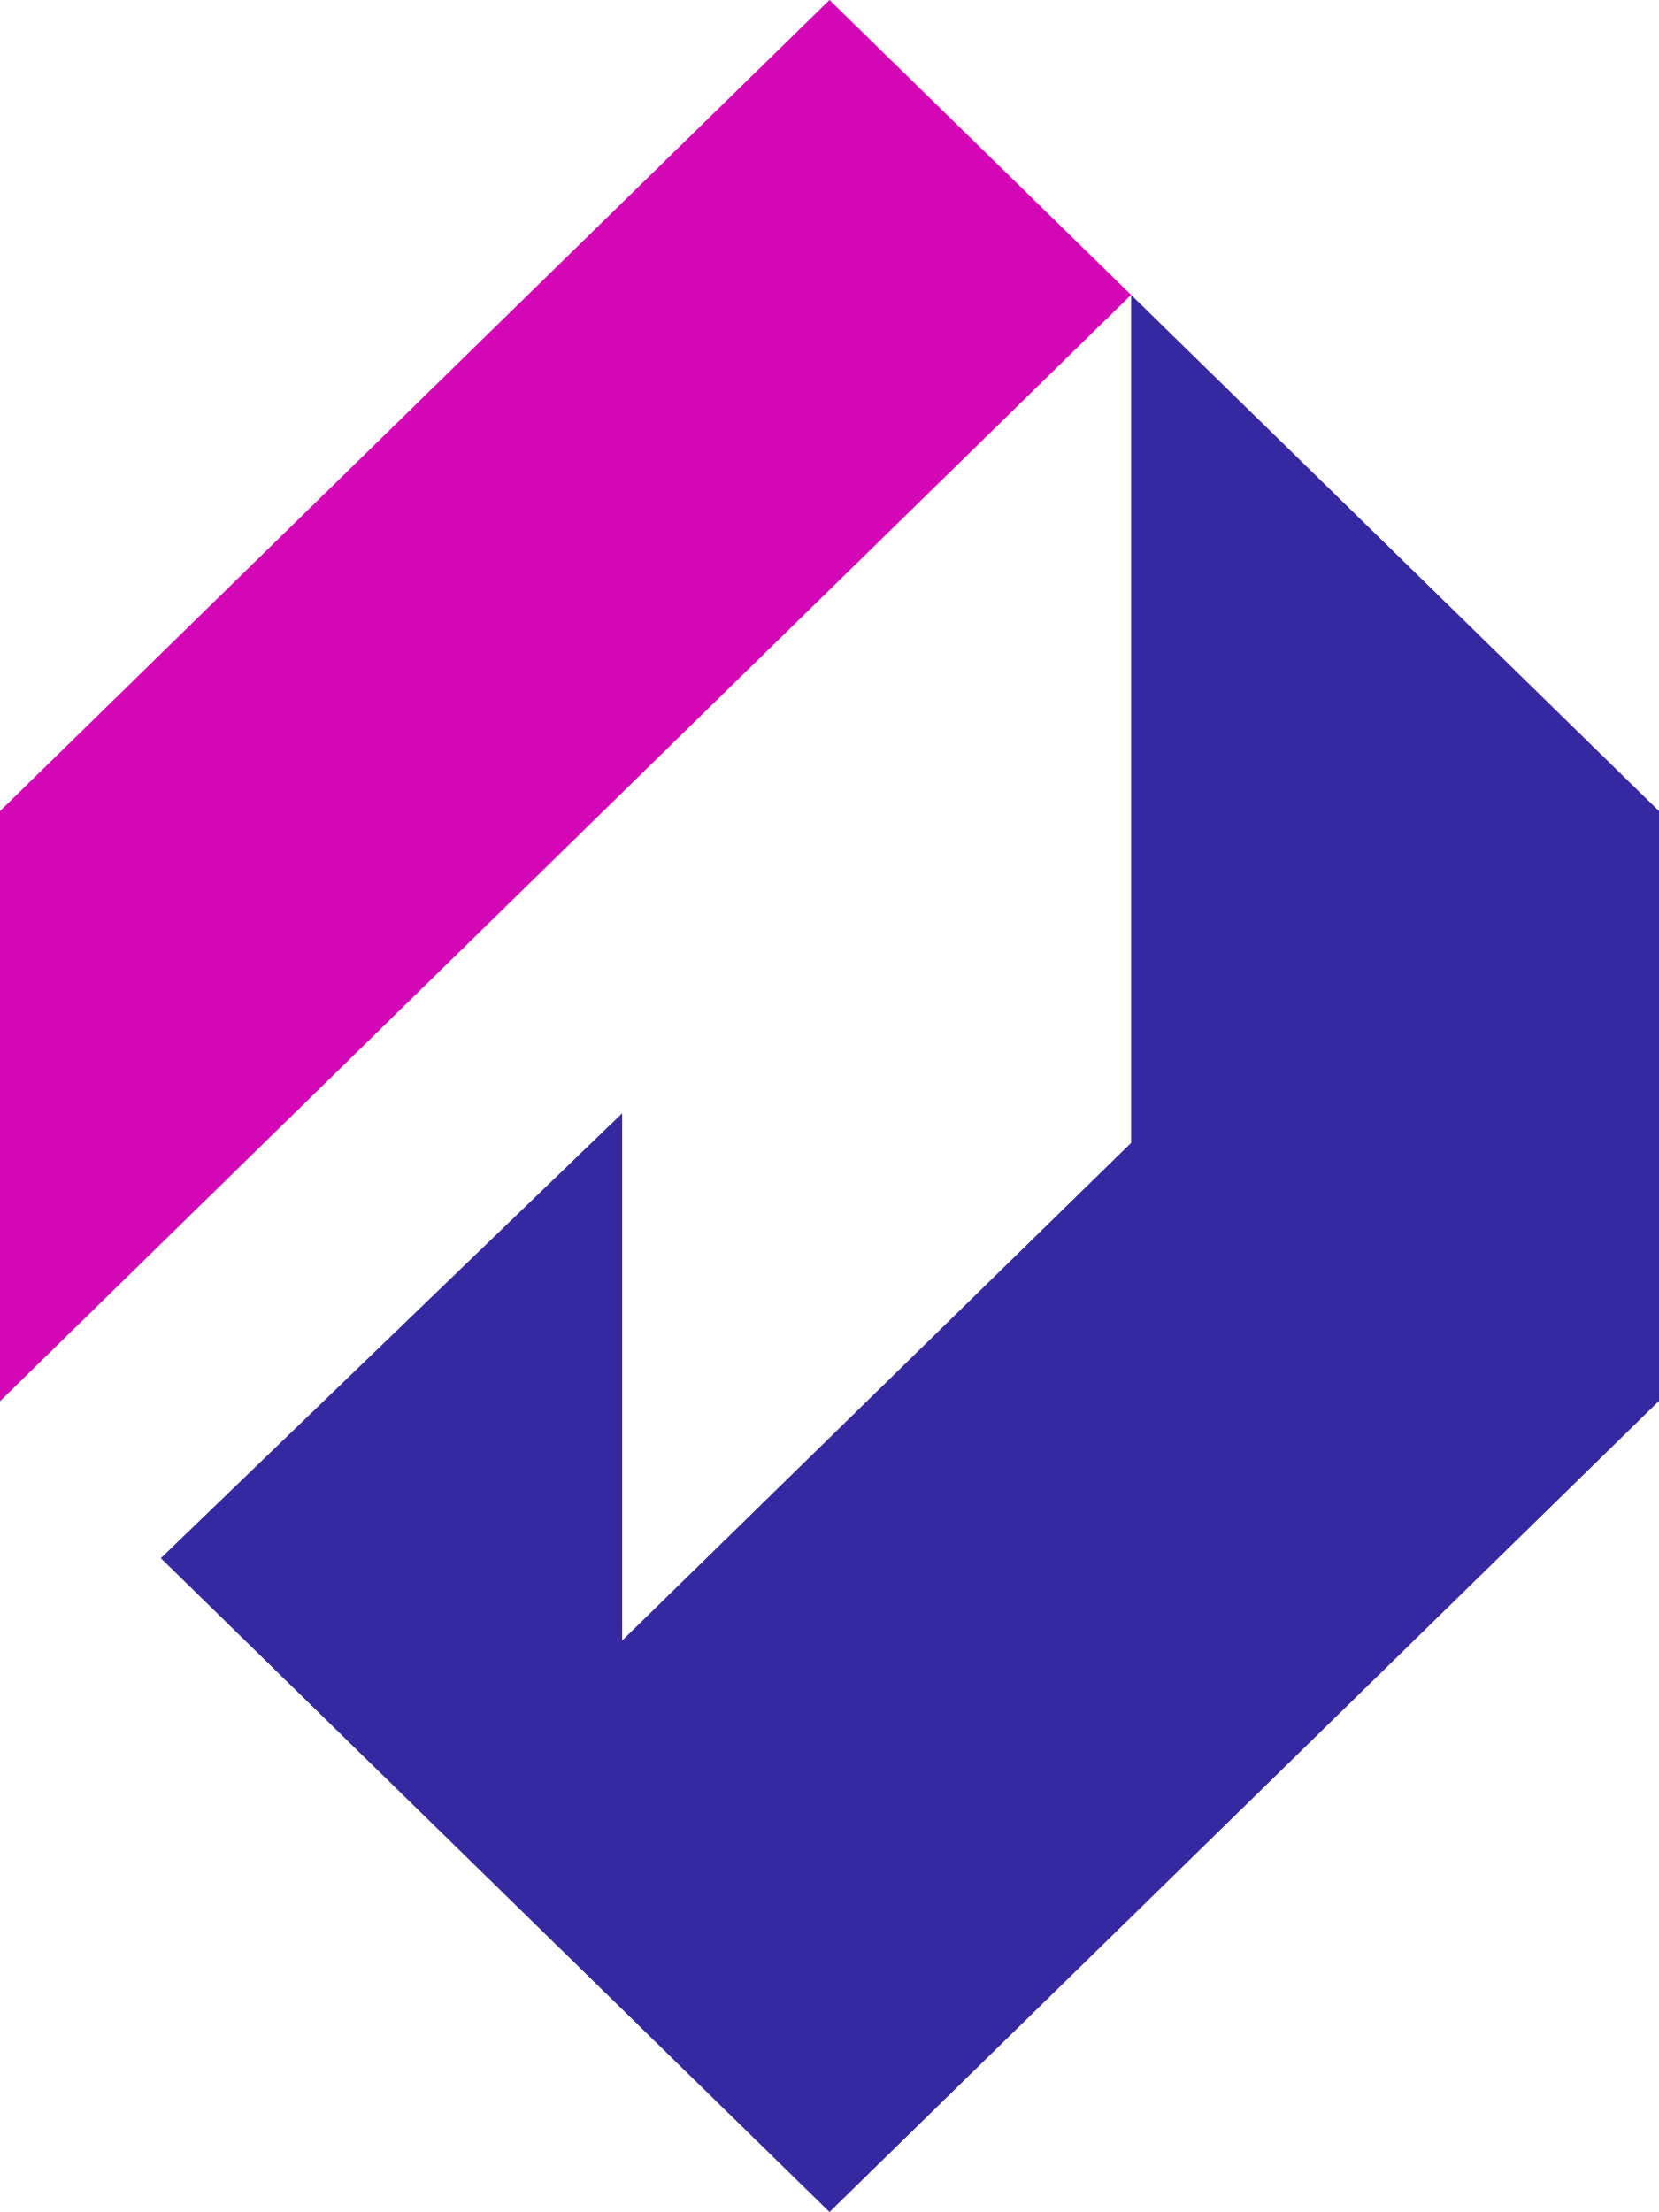
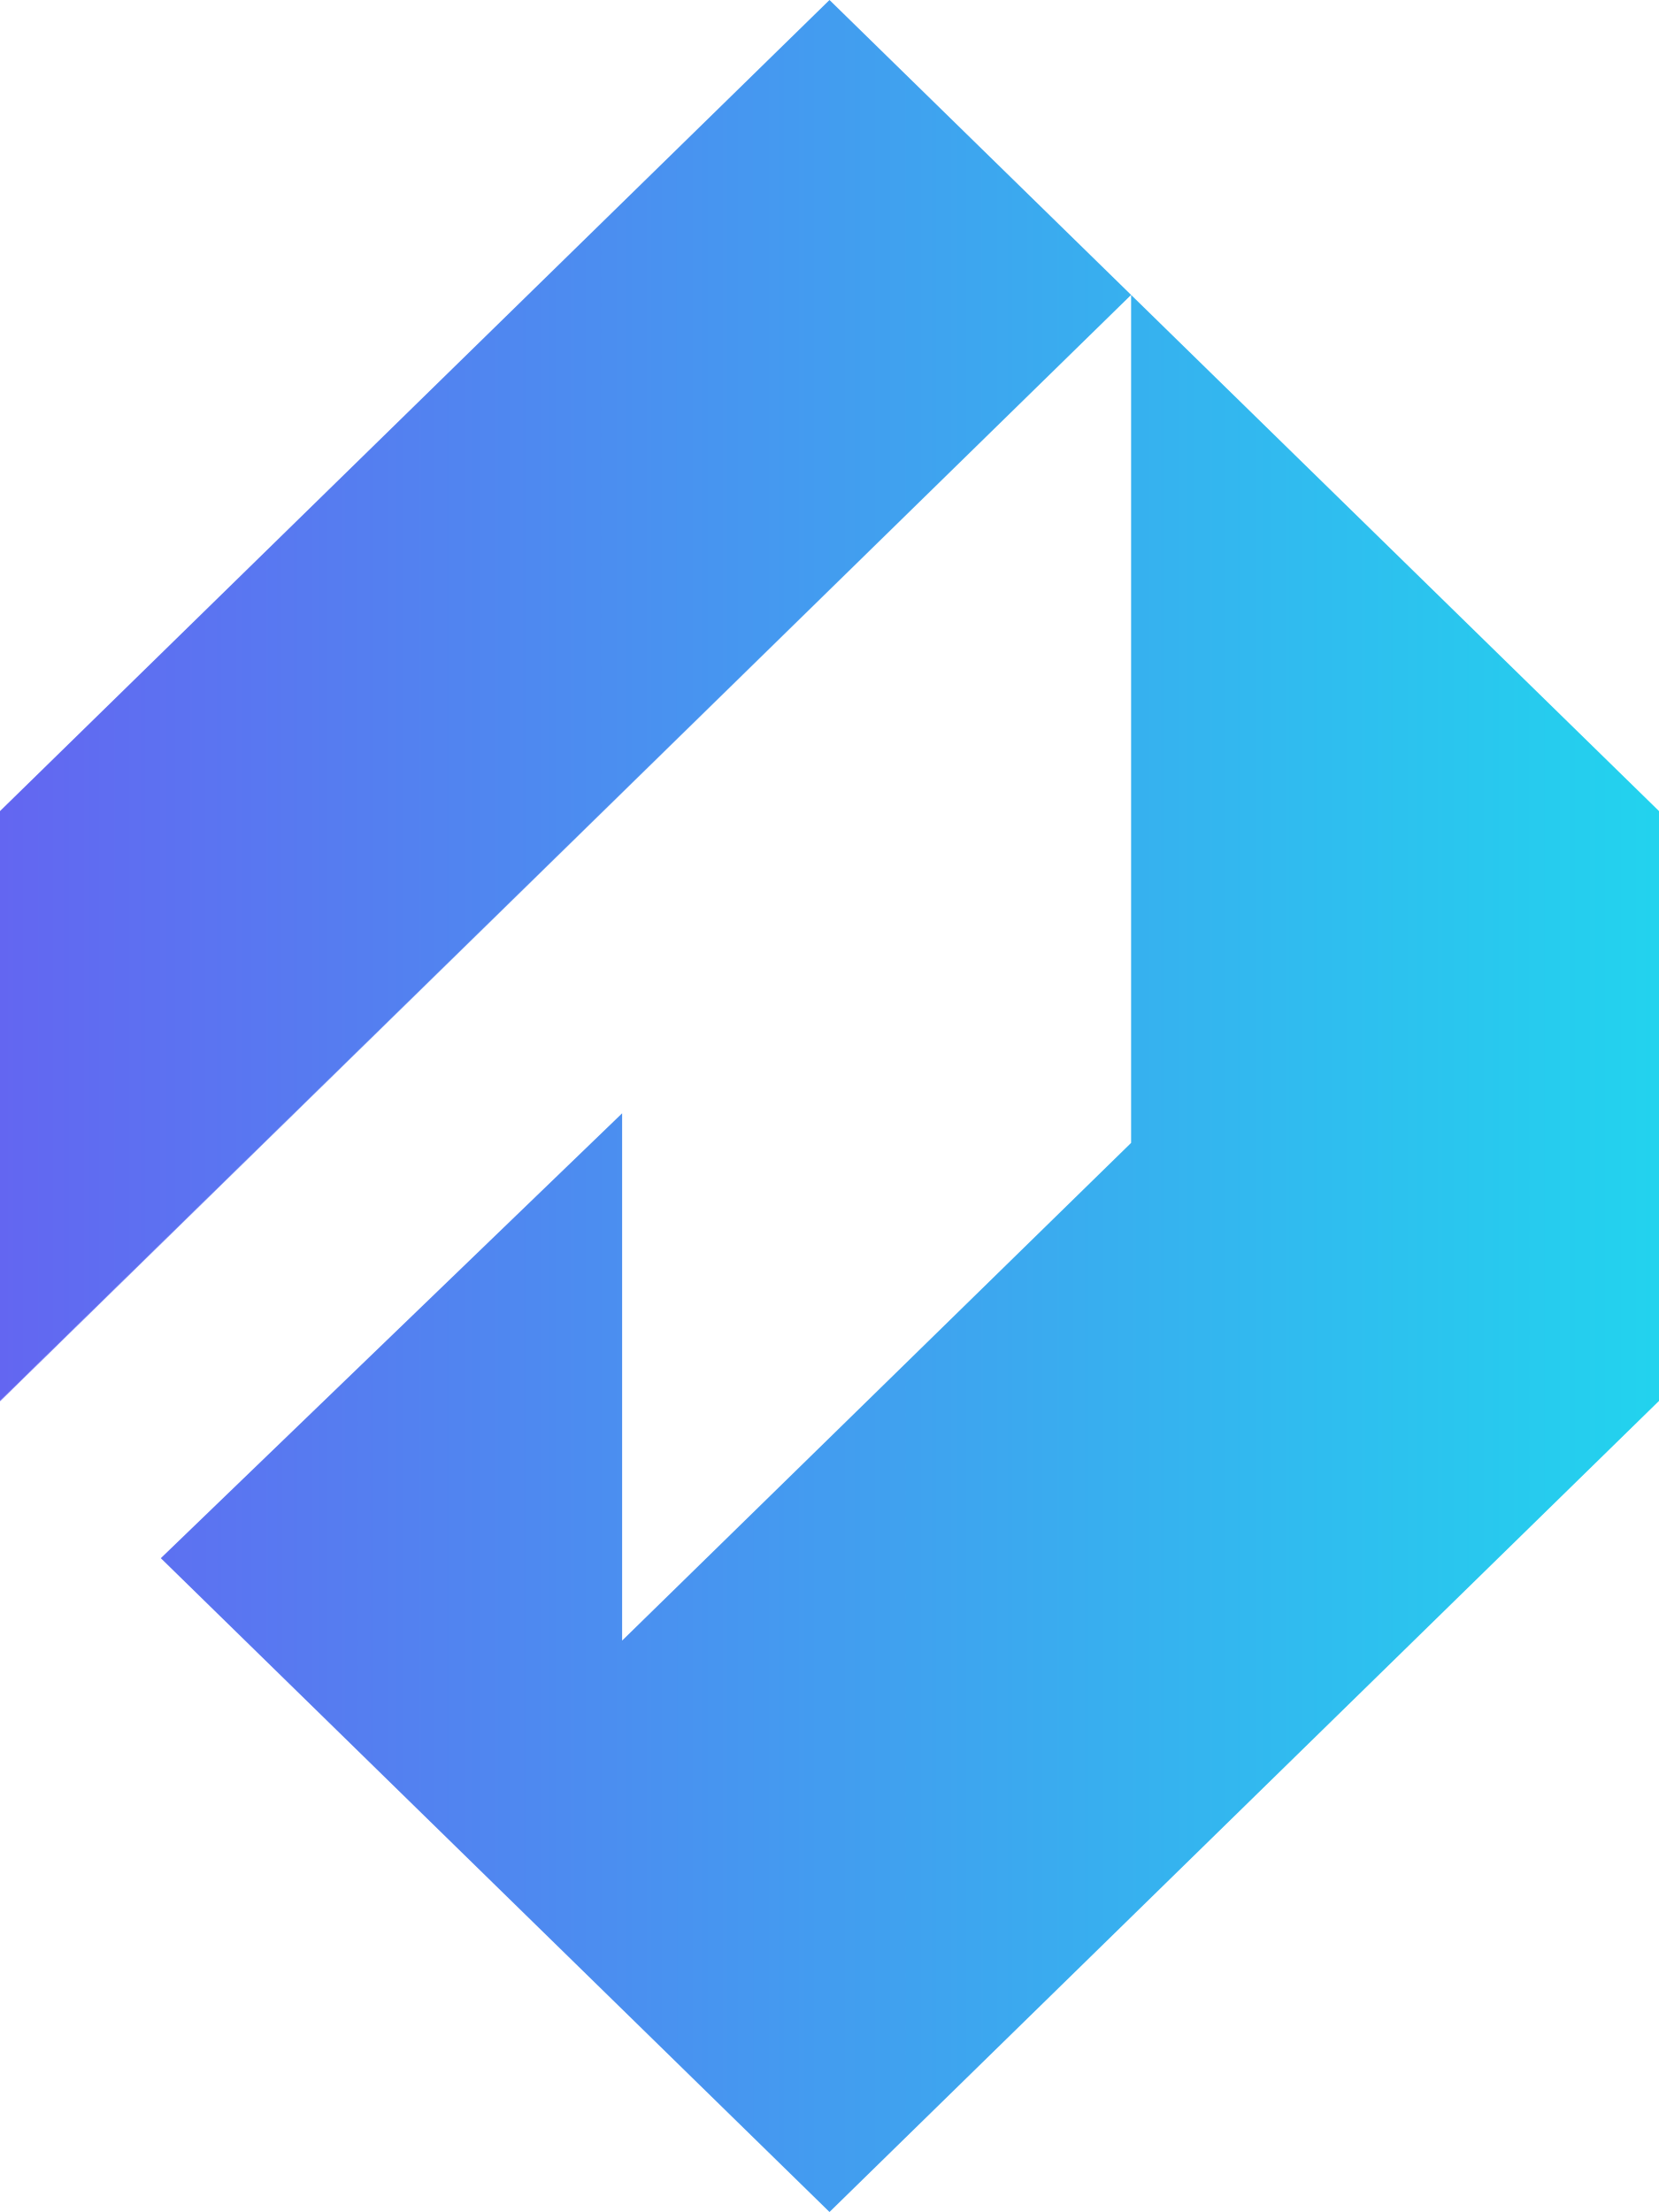
<svg xmlns="http://www.w3.org/2000/svg" width="30" height="40" viewBox="0 0 30 40" fill="none">
-   <path d="M15 0L20.454 5.333L0 25.333V14.667L15 0Z" fill="#d406b5" />
-   <path d="M2.908 28.177L15 40L30 25.333V14.667L20.454 5.333L0 25.333L0.004 25.337L20.454 5.333V20.667L11.25 29.667V20.132L2.908 28.177Z" fill="#3628A0" />
+   <defs>
+     <linearGradient id="grad" x1="0" y1="0" x2="30" y2="0" gradientUnits="userSpaceOnUse">
+       <stop offset="0%" stop-color="#6366F1" />
+       <stop offset="100%" stop-color="#22D3EE" />
+     </linearGradient>
+   </defs>
+   <path d="M15 0L20.454 5.333L0 25.333V14.667L15 0Z" fill="url(#grad)" />
+   <path d="M2.908 28.177L15 40L30 25.333V14.667L20.454 5.333L0 25.333L0.004 25.337L20.454 5.333V20.667L11.25 29.667V20.132L2.908 28.177Z" fill="url(#grad)" />
</svg>
